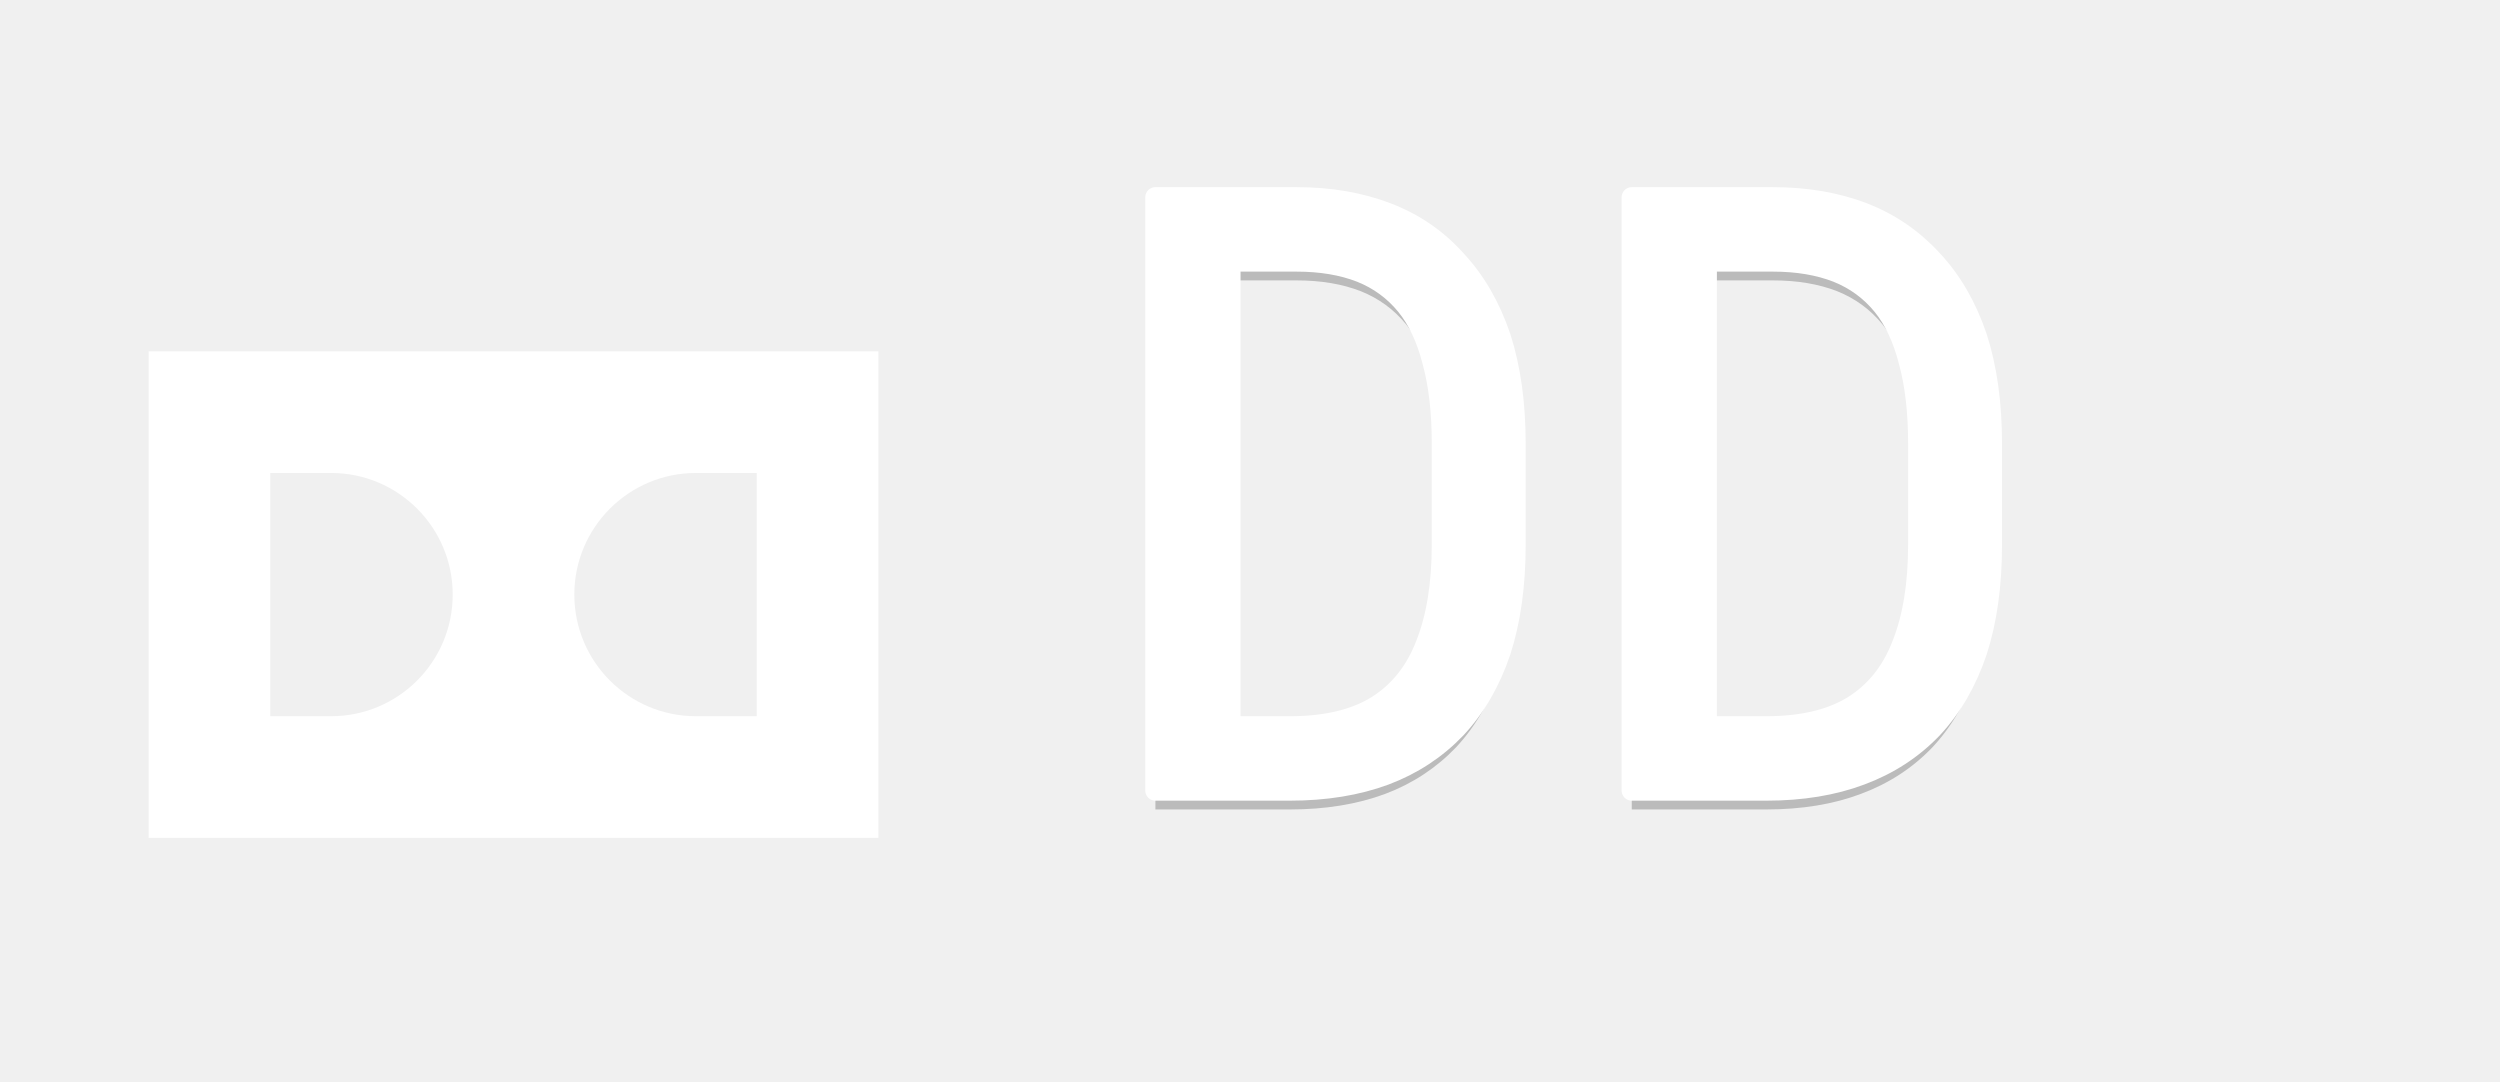
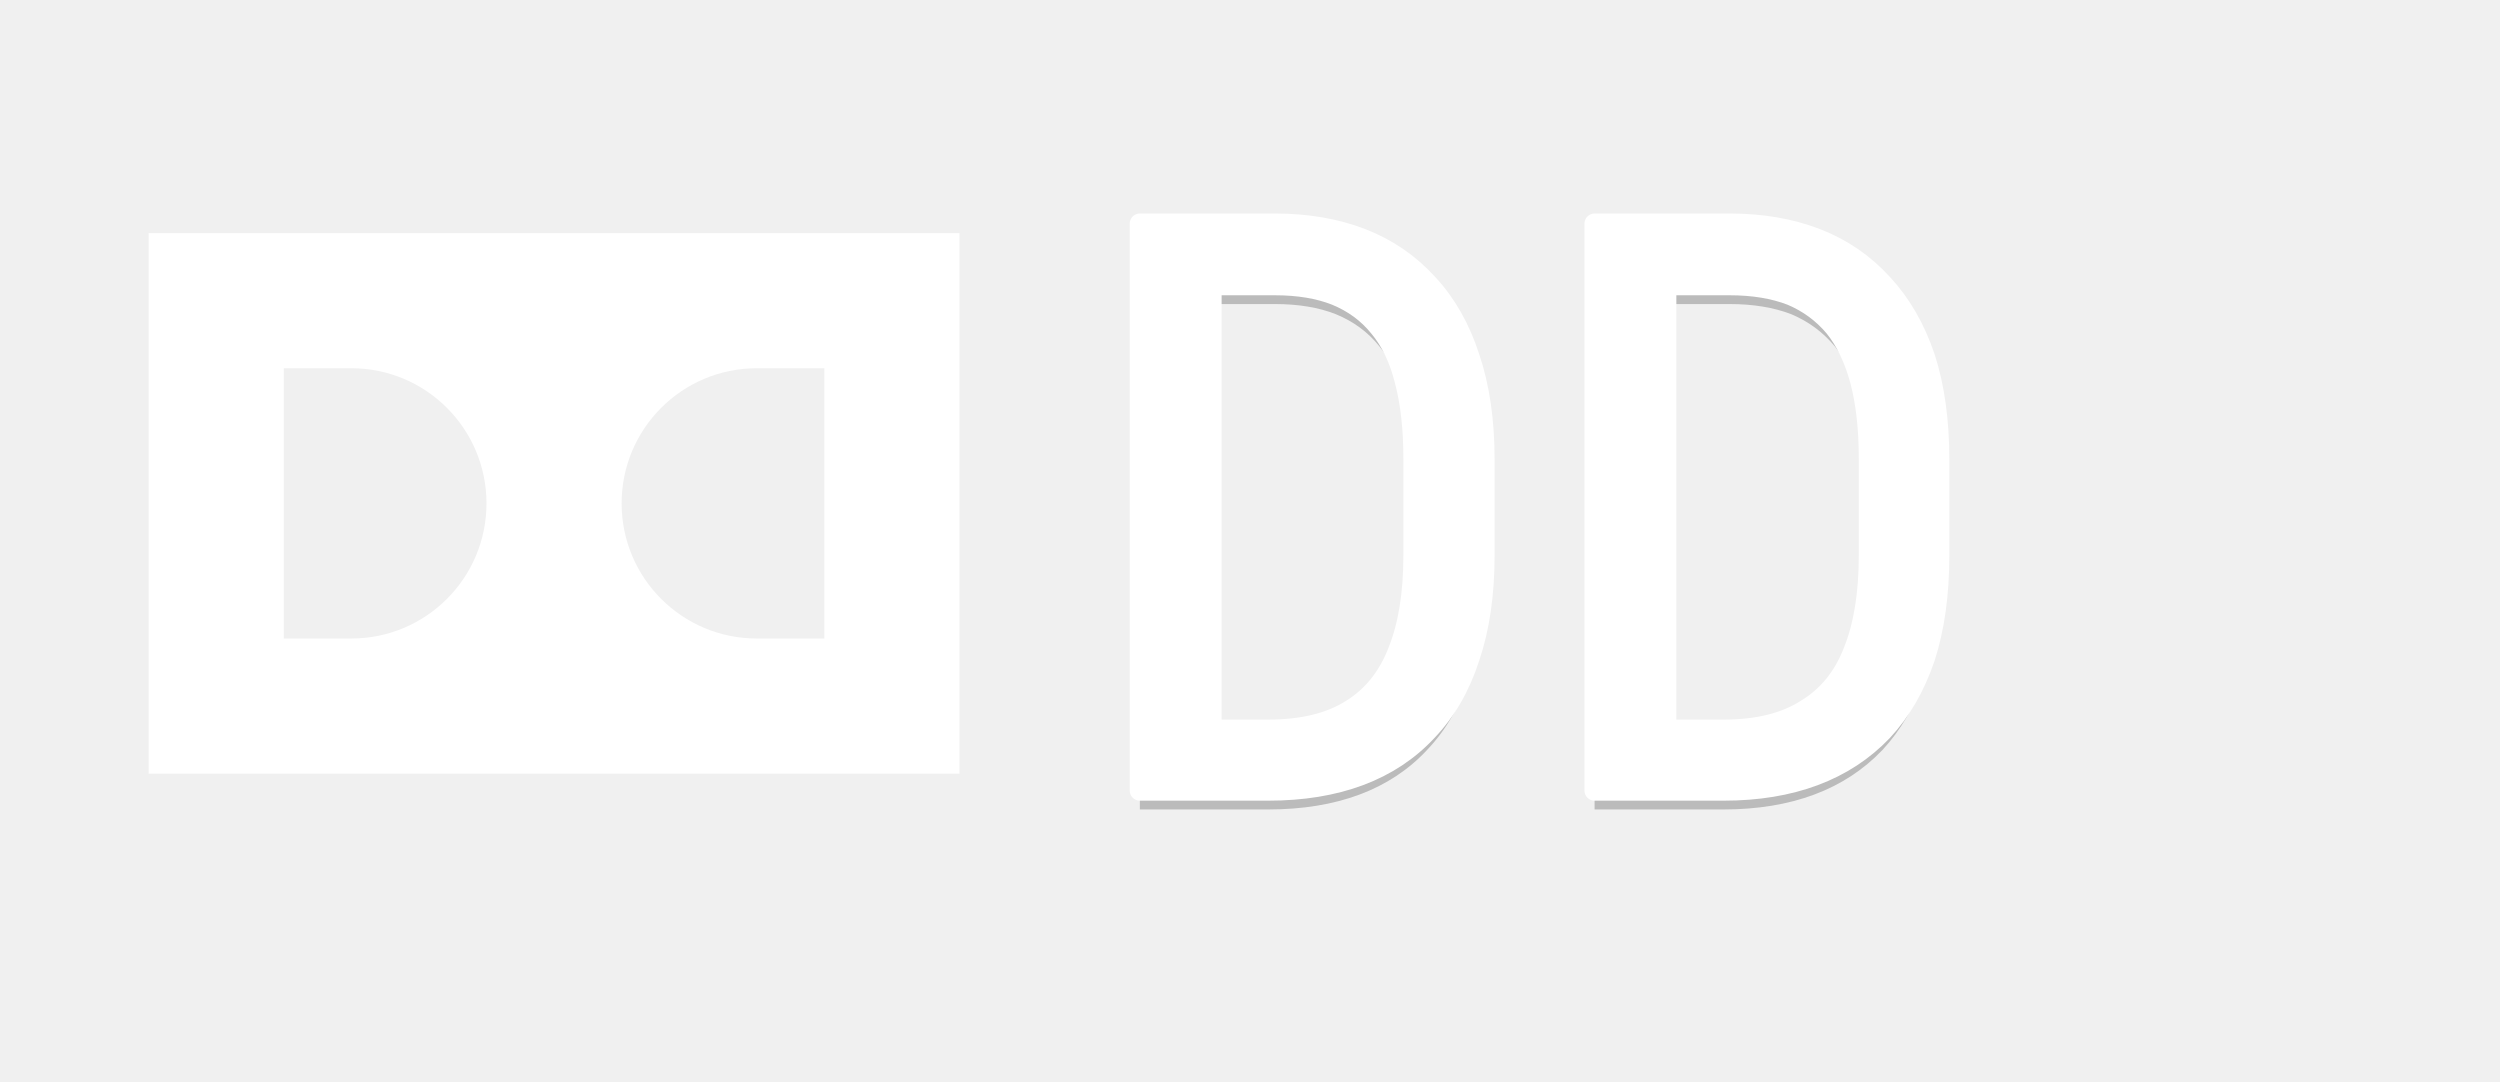
<svg xmlns="http://www.w3.org/2000/svg" width="37" height="16" viewBox="0 0 37 16" role="img" aria-label="DD">
  <g>
-     <g transform="translate(2.2 3.4) scale(.45)">
+     <g transform="translate(2.2 1.45) scale(.5)">
      <path fill-rule="evenodd" clip-rule="evenodd" d="M0 4V20H24V4H0ZM10 12C10 9.791 8.209 8 6 8H4V16H6C8.209 16 10 14.209 10 12ZM18 16H20V8H18C15.791 8 14 9.791 14 12C14 14.209 15.791 16 18 16Z" fill="#FFFFFF" />
    </g>
  </g>
-   <path fill="#000000" opacity=".22" d="M19.09 11.98L19.09 11.98L17.59 11.98L17.60 11.03L19.09 11.03Q19.88 11.03 20.37 10.73Q20.87 10.42 21.10 9.82Q21.34 9.22 21.34 8.34L21.34 8.34L21.34 6.84Q21.34 6.14 21.20 5.63Q21.07 5.12 20.81 4.80Q20.54 4.47 20.14 4.31Q19.73 4.15 19.19 4.15L19.19 4.15L17.56 4.15L17.56 3.20L19.19 3.20Q19.93 3.20 20.53 3.43Q21.13 3.66 21.55 4.13Q21.98 4.59 22.21 5.27Q22.43 5.95 22.43 6.85L22.43 6.85L22.43 8.34Q22.43 9.24 22.21 9.92Q21.98 10.60 21.55 11.06Q21.11 11.52 20.50 11.75Q19.88 11.98 19.09 11.98ZM17.10 3.20L18.21 3.20L18.21 11.98L17.10 11.98L17.10 3.20ZM26.14 11.98L26.14 11.98L24.64 11.98L24.65 11.03L26.14 11.03Q26.93 11.03 27.42 10.73Q27.92 10.42 28.15 9.82Q28.39 9.22 28.39 8.34L28.39 8.34L28.39 6.84Q28.39 6.14 28.25 5.63Q28.12 5.12 27.86 4.80Q27.59 4.47 27.19 4.31Q26.78 4.15 26.24 4.15L26.24 4.15L24.61 4.15L24.61 3.20L26.24 3.20Q26.98 3.20 27.58 3.43Q28.17 3.66 28.60 4.13Q29.03 4.59 29.26 5.27Q29.48 5.95 29.48 6.85L29.48 6.85L29.48 8.34Q29.48 9.24 29.26 9.92Q29.03 10.60 28.60 11.06Q28.16 11.52 27.54 11.75Q26.93 11.98 26.14 11.98ZM24.15 3.20L25.26 3.20L25.26 11.98L24.15 11.98L24.15 3.20Z" />
-   <path fill="#FFFFFF" stroke="#FFFFFF" stroke-width=".3" stroke-linejoin="round" paint-order="stroke fill" d="M19.09 11.70L19.09 11.70L17.59 11.70L17.60 10.75L19.09 10.75Q19.88 10.75 20.37 10.45Q20.87 10.14 21.10 9.54Q21.34 8.94 21.34 8.06L21.34 8.06L21.34 6.56Q21.34 5.86 21.20 5.35Q21.07 4.84 20.81 4.52Q20.54 4.19 20.14 4.03Q19.73 3.87 19.19 3.87L19.19 3.87L17.56 3.87L17.56 2.92L19.19 2.92Q19.93 2.92 20.53 3.15Q21.13 3.38 21.55 3.85Q21.98 4.31 22.21 4.99Q22.43 5.67 22.43 6.57L22.43 6.57L22.43 8.06Q22.43 8.96 22.21 9.64Q21.98 10.32 21.55 10.78Q21.11 11.24 20.50 11.47Q19.88 11.70 19.09 11.70ZM17.10 2.92L18.21 2.92L18.21 11.70L17.10 11.70L17.10 2.92ZM26.14 11.70L26.14 11.70L24.64 11.70L24.65 10.75L26.14 10.75Q26.93 10.75 27.42 10.45Q27.92 10.14 28.15 9.54Q28.39 8.94 28.39 8.06L28.39 8.06L28.39 6.56Q28.39 5.86 28.25 5.35Q28.12 4.84 27.86 4.52Q27.59 4.19 27.19 4.03Q26.78 3.87 26.24 3.87L26.24 3.87L24.61 3.87L24.61 2.92L26.24 2.92Q26.98 2.92 27.58 3.15Q28.17 3.38 28.60 3.85Q29.03 4.31 29.26 4.99Q29.48 5.67 29.48 6.57L29.48 6.57L29.48 8.06Q29.48 8.96 29.26 9.64Q29.03 10.32 28.60 10.78Q28.16 11.24 27.54 11.47Q26.93 11.70 26.14 11.70ZM24.15 2.92L25.26 2.92L25.26 11.70L24.15 11.70L24.15 2.92Z" />
+   <path fill="#000000" opacity=".22" d="M18.77 11.98L18.77 11.98L17.34 11.98L17.35 11.08L18.77 11.08Q19.53 11.08 20.00 10.78Q20.47 10.49 20.69 9.92Q20.92 9.35 20.92 8.50L20.92 8.50L20.92 7.07Q20.92 6.40 20.79 5.91Q20.67 5.43 20.41 5.12Q20.16 4.81 19.77 4.65Q19.39 4.50 18.87 4.50L18.87 4.50L17.31 4.50L17.31 3.59L18.87 3.59Q19.58 3.59 20.15 3.81Q20.72 4.03 21.13 4.48Q21.54 4.92 21.75 5.57Q21.97 6.22 21.97 7.08L21.97 7.08L21.97 8.50Q21.97 9.36 21.75 10.01Q21.54 10.66 21.12 11.10Q20.71 11.54 20.12 11.76Q19.53 11.98 18.77 11.98ZM16.87 3.59L17.93 3.59L17.93 11.98L16.87 11.98L16.87 3.59ZM25.51 11.98L25.51 11.98L24.08 11.98L24.09 11.08L25.51 11.08Q26.26 11.08 26.73 10.78Q27.21 10.49 27.43 9.92Q27.66 9.35 27.66 8.50L27.66 8.50L27.66 7.07Q27.66 6.40 27.53 5.91Q27.40 5.43 27.15 5.12Q26.89 4.81 26.51 4.65Q26.12 4.50 25.60 4.50L25.60 4.50L24.05 4.50L24.05 3.59L25.60 3.59Q26.31 3.59 26.88 3.81Q27.45 4.03 27.86 4.48Q28.27 4.92 28.49 5.57Q28.70 6.22 28.70 7.08L28.70 7.08L28.70 8.50Q28.70 9.36 28.49 10.01Q28.27 10.66 27.86 11.10Q27.44 11.54 26.85 11.76Q26.26 11.98 25.51 11.98ZM23.60 3.59L24.66 3.59L24.66 11.98L23.60 11.98L23.60 3.59Z" />
+   <path fill="#FFFFFF" stroke="#FFFFFF" stroke-width=".3" stroke-linejoin="round" paint-order="stroke fill" d="M18.77 11.70L18.77 11.70L17.34 11.70L17.35 10.80L18.77 10.80Q19.53 10.80 20.00 10.50Q20.47 10.21 20.69 9.64Q20.92 9.07 20.92 8.22L20.92 8.22L20.92 6.79Q20.92 6.12 20.79 5.63Q20.67 5.15 20.41 4.84Q20.16 4.53 19.77 4.37Q19.39 4.22 18.87 4.22L18.87 4.22L17.31 4.22L17.31 3.31L18.87 3.31Q19.58 3.31 20.15 3.53Q20.72 3.75 21.13 4.20Q21.54 4.64 21.75 5.29Q21.97 5.94 21.97 6.80L21.97 6.80L21.97 8.22Q21.97 9.08 21.75 9.73Q21.54 10.38 21.12 10.82Q20.71 11.26 20.12 11.48Q19.53 11.70 18.77 11.70ZM16.87 3.31L17.93 3.31L17.93 11.70L16.87 11.70L16.87 3.31ZM25.51 11.70L25.51 11.70L24.08 11.70L24.09 10.80L25.51 10.80Q26.26 10.80 26.73 10.50Q27.21 10.21 27.43 9.64Q27.66 9.07 27.66 8.22L27.66 8.22L27.66 6.79Q27.66 6.12 27.53 5.63Q27.40 5.15 27.15 4.84Q26.89 4.53 26.51 4.37Q26.12 4.22 25.60 4.22L25.60 4.22L24.05 4.22L24.05 3.31L25.60 3.31Q26.31 3.31 26.88 3.53Q27.45 3.75 27.86 4.20Q28.27 4.64 28.49 5.29Q28.70 5.94 28.70 6.80L28.70 6.80L28.70 8.22Q28.70 9.08 28.49 9.73Q28.27 10.38 27.86 10.82Q27.44 11.26 26.85 11.48Q26.26 11.70 25.51 11.70ZM23.60 3.31L24.66 3.31L24.66 11.70L23.60 11.70L23.60 3.31Z" />
</svg>
